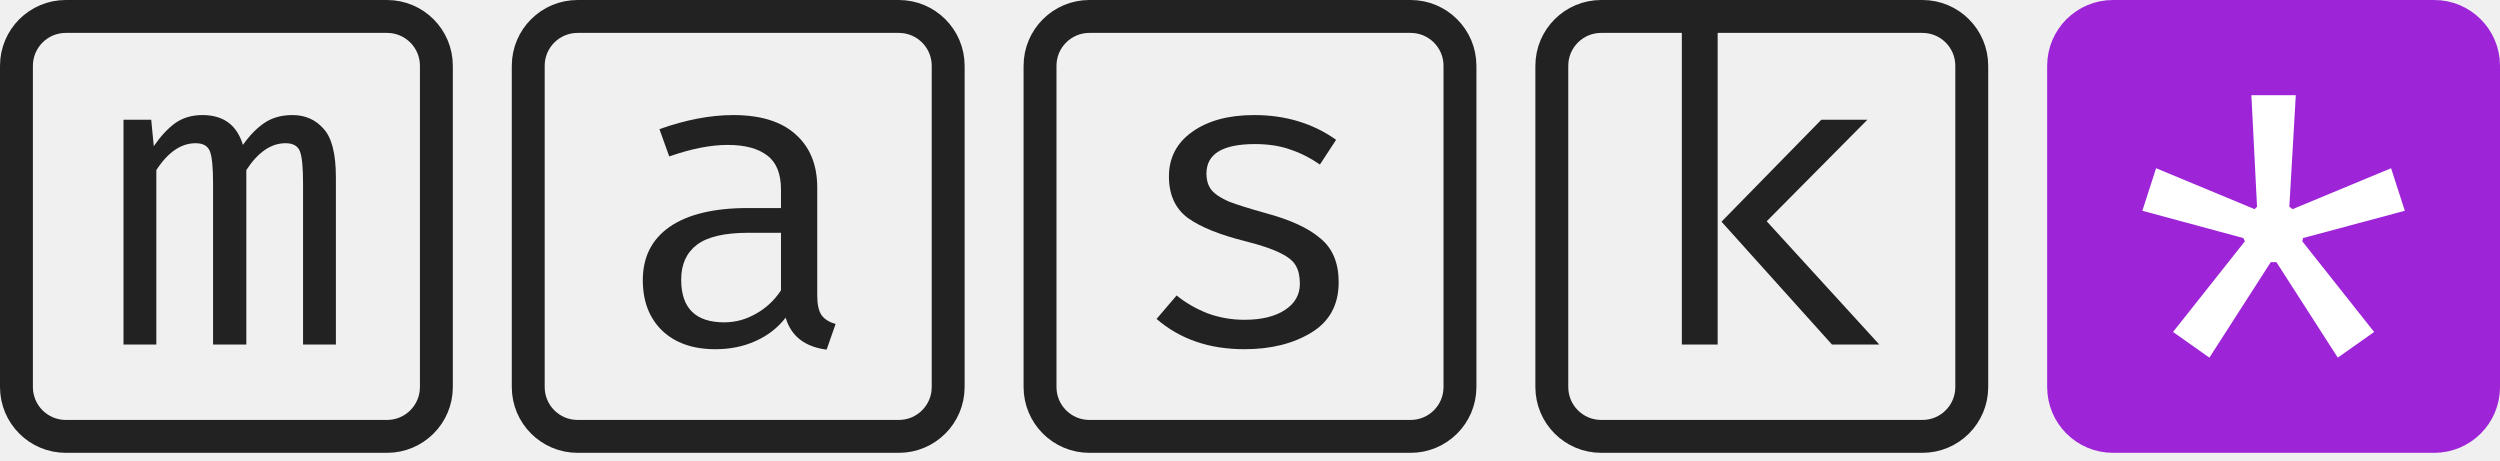
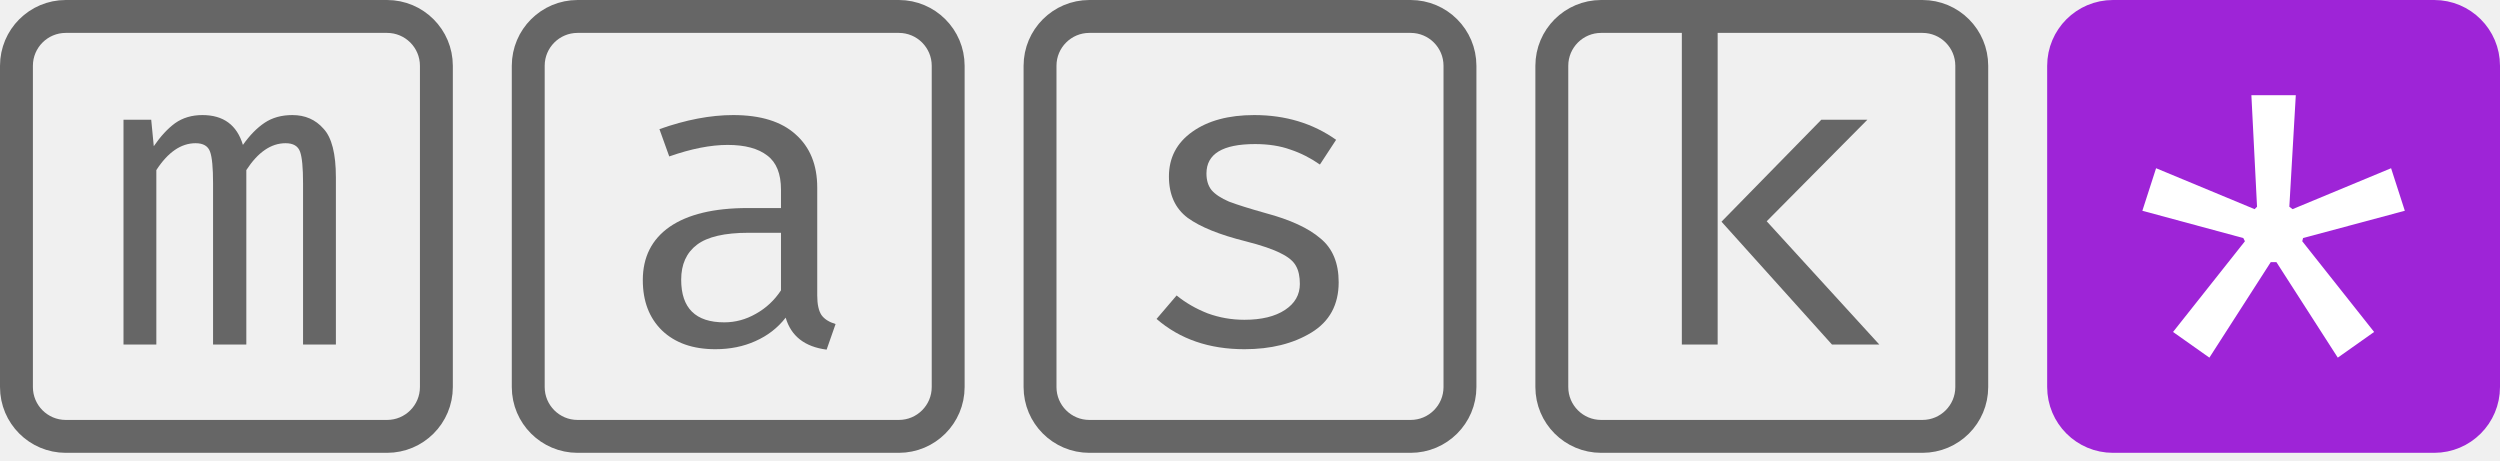
<svg xmlns="http://www.w3.org/2000/svg" width="304" height="56" viewBox="0 0 304 56" fill="none">
-   <style>@media(prefers-color-scheme:dark){.f{fill:#dedede}.s{stroke:#dedede}}</style>
-   <rect class="s" x="2" y="2" width="51.064" height="51.064" rx="6" stroke="#222" stroke-width="4" />
-   <rect class="s" x="64.234" y="2" width="51.064" height="51.064" rx="6" stroke="#222" stroke-width="4" />
-   <rect class="s" x="126.468" y="2" width="51.064" height="51.064" rx="6" stroke="#222" stroke-width="4" />
-   <rect class="s" x="188.702" y="2" width="51.064" height="51.064" rx="6" stroke="#222" stroke-width="4" />
+   <style>@media(prefers-color-scheme:dark){.f{fill:#bbb}.s{stroke:#bbb}}</style>
+   <rect class="s" x="2" y="2" width="51.064" height="51.064" rx="6" stroke="#666" stroke-width="4" />
+   <rect class="s" x="64.234" y="2" width="51.064" height="51.064" rx="6" stroke="#666" stroke-width="4" />
+   <rect class="s" x="126.468" y="2" width="51.064" height="51.064" rx="6" stroke="#666" stroke-width="4" />
+   <rect class="s" x="188.702" y="2" width="51.064" height="51.064" rx="6" stroke="#666" stroke-width="4" />
  <rect x="250.936" y="2" width="51.064" height="51.064" rx="6" fill="#9E24D7" stroke="#9E24D7" stroke-width="4" />
-   <path class="f" d="M35.554 13.992C37.11 13.992 38.372 14.545 39.34 15.652C40.343 16.723 40.844 18.694 40.844 21.564V41.894H36.851V22.29C36.851 20.388 36.73 19.109 36.488 18.452C36.246 17.761 35.658 17.415 34.725 17.415C32.961 17.415 31.371 18.504 29.953 20.682V41.894H25.908V22.29C25.908 20.388 25.787 19.109 25.545 18.452C25.303 17.761 24.715 17.415 23.782 17.415C22.019 17.415 20.428 18.504 19.011 20.682V41.894H15.017V14.562H18.388L18.7 17.778C19.529 16.568 20.394 15.634 21.293 14.977C22.226 14.32 23.332 13.992 24.612 13.992C27.17 13.992 28.812 15.202 29.539 17.622C30.368 16.447 31.25 15.548 32.184 14.925C33.117 14.303 34.241 13.992 35.554 13.992Z" fill="#222" />
-   <path class="f" d="M99.376 35.929C99.376 37.001 99.549 37.797 99.895 38.315C100.24 38.799 100.811 39.162 101.606 39.404L100.517 42.516C97.855 42.17 96.195 40.874 95.538 38.626C94.57 39.871 93.343 40.822 91.856 41.479C90.404 42.136 88.779 42.464 86.981 42.464C84.25 42.464 82.089 41.703 80.498 40.182C78.942 38.661 78.165 36.621 78.165 34.062C78.165 31.262 79.254 29.101 81.432 27.58C83.645 26.058 86.808 25.298 90.922 25.298H94.968V23.068C94.968 21.132 94.415 19.749 93.308 18.919C92.202 18.055 90.594 17.622 88.485 17.622C86.411 17.622 84.042 18.089 81.38 19.023L80.187 15.704C83.403 14.562 86.393 13.992 89.159 13.992C92.478 13.992 95.002 14.77 96.731 16.326C98.494 17.882 99.376 20.043 99.376 22.808V35.929ZM88.07 39.197C89.419 39.197 90.698 38.851 91.908 38.16C93.153 37.468 94.172 36.517 94.968 35.307V28.306H91.026C88.122 28.306 86.03 28.79 84.751 29.758C83.472 30.726 82.832 32.144 82.832 34.011C82.832 37.468 84.578 39.197 88.07 39.197Z" fill="#222" />
-   <path class="f" d="M151.321 38.886C153.396 38.886 155.038 38.488 156.248 37.693C157.458 36.898 158.063 35.843 158.063 34.529C158.063 33.63 157.908 32.904 157.596 32.351C157.285 31.763 156.663 31.245 155.729 30.795C154.796 30.311 153.378 29.827 151.477 29.343C148.296 28.548 145.945 27.597 144.424 26.491C142.902 25.35 142.142 23.673 142.142 21.46C142.142 19.178 143.092 17.363 144.994 16.015C146.896 14.666 149.402 13.992 152.514 13.992C156.317 13.992 159.636 14.995 162.471 17L160.501 20.008C159.36 19.213 158.167 18.608 156.922 18.193C155.678 17.743 154.243 17.519 152.618 17.519C148.676 17.519 146.705 18.711 146.705 21.097C146.705 21.927 146.913 22.601 147.328 23.12C147.777 23.638 148.486 24.105 149.454 24.52C150.457 24.9 151.944 25.367 153.914 25.92C156.888 26.715 159.1 27.735 160.553 28.98C162.039 30.19 162.783 31.971 162.783 34.322C162.783 37.053 161.676 39.093 159.463 40.441C157.251 41.79 154.537 42.464 151.321 42.464C147.034 42.464 143.473 41.237 140.638 38.782L143.075 35.929C144.182 36.828 145.444 37.554 146.861 38.108C148.279 38.626 149.765 38.886 151.321 38.886Z" fill="#222" />
-   <path class="f" d="M208.867 41.894H204.511V3.568L208.867 3.049V41.894ZM214.831 26.906L228.523 41.894H222.766L209.334 26.957L221.47 14.562H227.071L214.831 26.906Z" fill="#222" />
+   <path class="f" d="M35.554 13.992C37.11 13.992 38.372 14.545 39.34 15.652C40.343 16.723 40.844 18.694 40.844 21.564V41.894H36.851V22.29C36.851 20.388 36.73 19.109 36.488 18.452C36.246 17.761 35.658 17.415 34.725 17.415C32.961 17.415 31.371 18.504 29.953 20.682V41.894H25.908V22.29C25.908 20.388 25.787 19.109 25.545 18.452C25.303 17.761 24.715 17.415 23.782 17.415C22.019 17.415 20.428 18.504 19.011 20.682V41.894H15.017V14.562H18.388L18.7 17.778C19.529 16.568 20.394 15.634 21.293 14.977C22.226 14.32 23.332 13.992 24.612 13.992C27.17 13.992 28.812 15.202 29.539 17.622C30.368 16.447 31.25 15.548 32.184 14.925C33.117 14.303 34.241 13.992 35.554 13.992Z" fill="#666" />
+   <path class="f" d="M99.376 35.929C99.376 37.001 99.549 37.797 99.895 38.315C100.24 38.799 100.811 39.162 101.606 39.404L100.517 42.516C97.855 42.17 96.195 40.874 95.538 38.626C94.57 39.871 93.343 40.822 91.856 41.479C90.404 42.136 88.779 42.464 86.981 42.464C84.25 42.464 82.089 41.703 80.498 40.182C78.942 38.661 78.165 36.621 78.165 34.062C78.165 31.262 79.254 29.101 81.432 27.58C83.645 26.058 86.808 25.298 90.922 25.298H94.968V23.068C94.968 21.132 94.415 19.749 93.308 18.919C92.202 18.055 90.594 17.622 88.485 17.622C86.411 17.622 84.042 18.089 81.38 19.023L80.187 15.704C83.403 14.562 86.393 13.992 89.159 13.992C92.478 13.992 95.002 14.77 96.731 16.326C98.494 17.882 99.376 20.043 99.376 22.808V35.929ZM88.07 39.197C89.419 39.197 90.698 38.851 91.908 38.16C93.153 37.468 94.172 36.517 94.968 35.307V28.306H91.026C88.122 28.306 86.03 28.79 84.751 29.758C83.472 30.726 82.832 32.144 82.832 34.011C82.832 37.468 84.578 39.197 88.07 39.197Z" fill="#666" />
+   <path class="f" d="M151.321 38.886C153.396 38.886 155.038 38.488 156.248 37.693C157.458 36.898 158.063 35.843 158.063 34.529C158.063 33.63 157.908 32.904 157.596 32.351C157.285 31.763 156.663 31.245 155.729 30.795C154.796 30.311 153.378 29.827 151.477 29.343C148.296 28.548 145.945 27.597 144.424 26.491C142.902 25.35 142.142 23.673 142.142 21.46C142.142 19.178 143.092 17.363 144.994 16.015C146.896 14.666 149.402 13.992 152.514 13.992C156.317 13.992 159.636 14.995 162.471 17L160.501 20.008C159.36 19.213 158.167 18.608 156.922 18.193C155.678 17.743 154.243 17.519 152.618 17.519C148.676 17.519 146.705 18.711 146.705 21.097C146.705 21.927 146.913 22.601 147.328 23.12C147.777 23.638 148.486 24.105 149.454 24.52C150.457 24.9 151.944 25.367 153.914 25.92C156.888 26.715 159.1 27.735 160.553 28.98C162.039 30.19 162.783 31.971 162.783 34.322C162.783 37.053 161.676 39.093 159.463 40.441C157.251 41.79 154.537 42.464 151.321 42.464C147.034 42.464 143.473 41.237 140.638 38.782L143.075 35.929C144.182 36.828 145.444 37.554 146.861 38.108C148.279 38.626 149.765 38.886 151.321 38.886Z" fill="#666" />
+   <path class="f" d="M208.867 41.894H204.511V3.568L208.867 3.049V41.894ZM214.831 26.906L228.523 41.894H222.766L209.334 26.957L221.47 14.562H227.071L214.831 26.906Z" fill="#666" />
  <path d="M264.242 40.366L272.982 29.337L272.786 28.947L260.511 25.629L262.18 20.456L274.16 25.433L274.455 25.141L273.768 11.575H279.169L278.383 25.141L278.776 25.433L290.756 20.456L292.426 25.629L280.052 28.947L279.954 29.337L288.694 40.366L284.275 43.489L276.812 31.875H276.124L268.661 43.489L264.242 40.366Z" fill="white" />
</svg>
